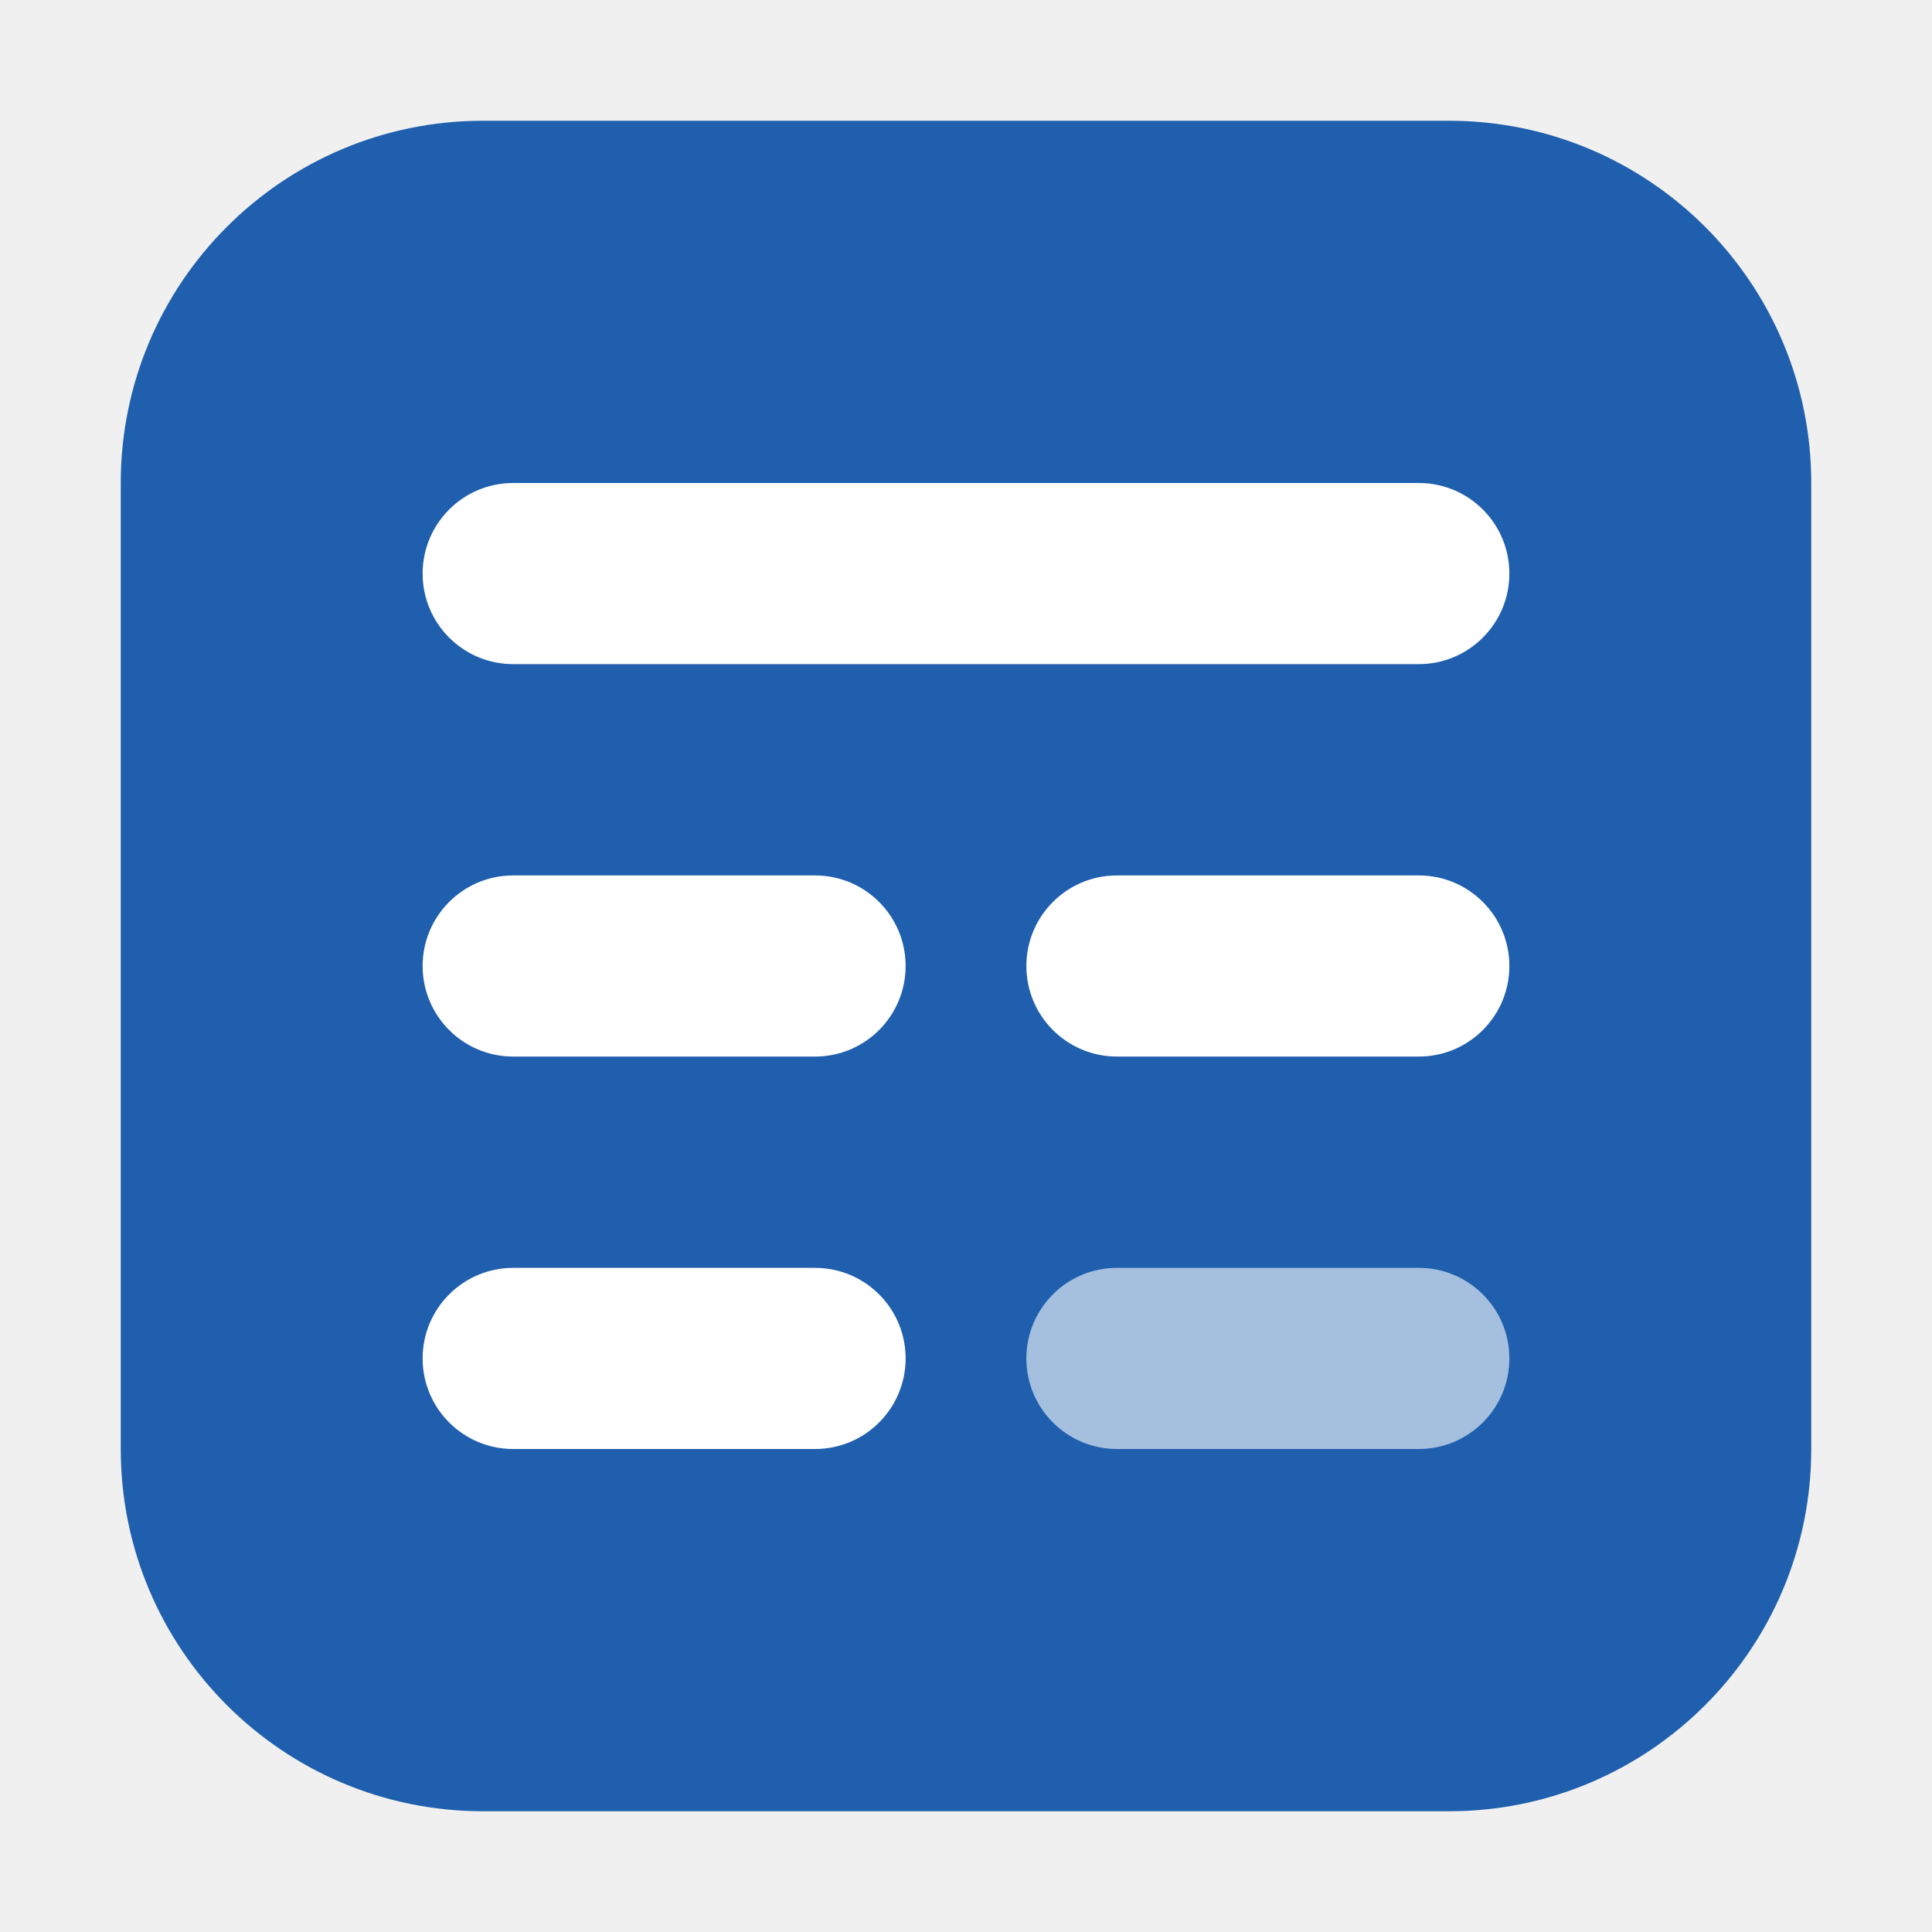
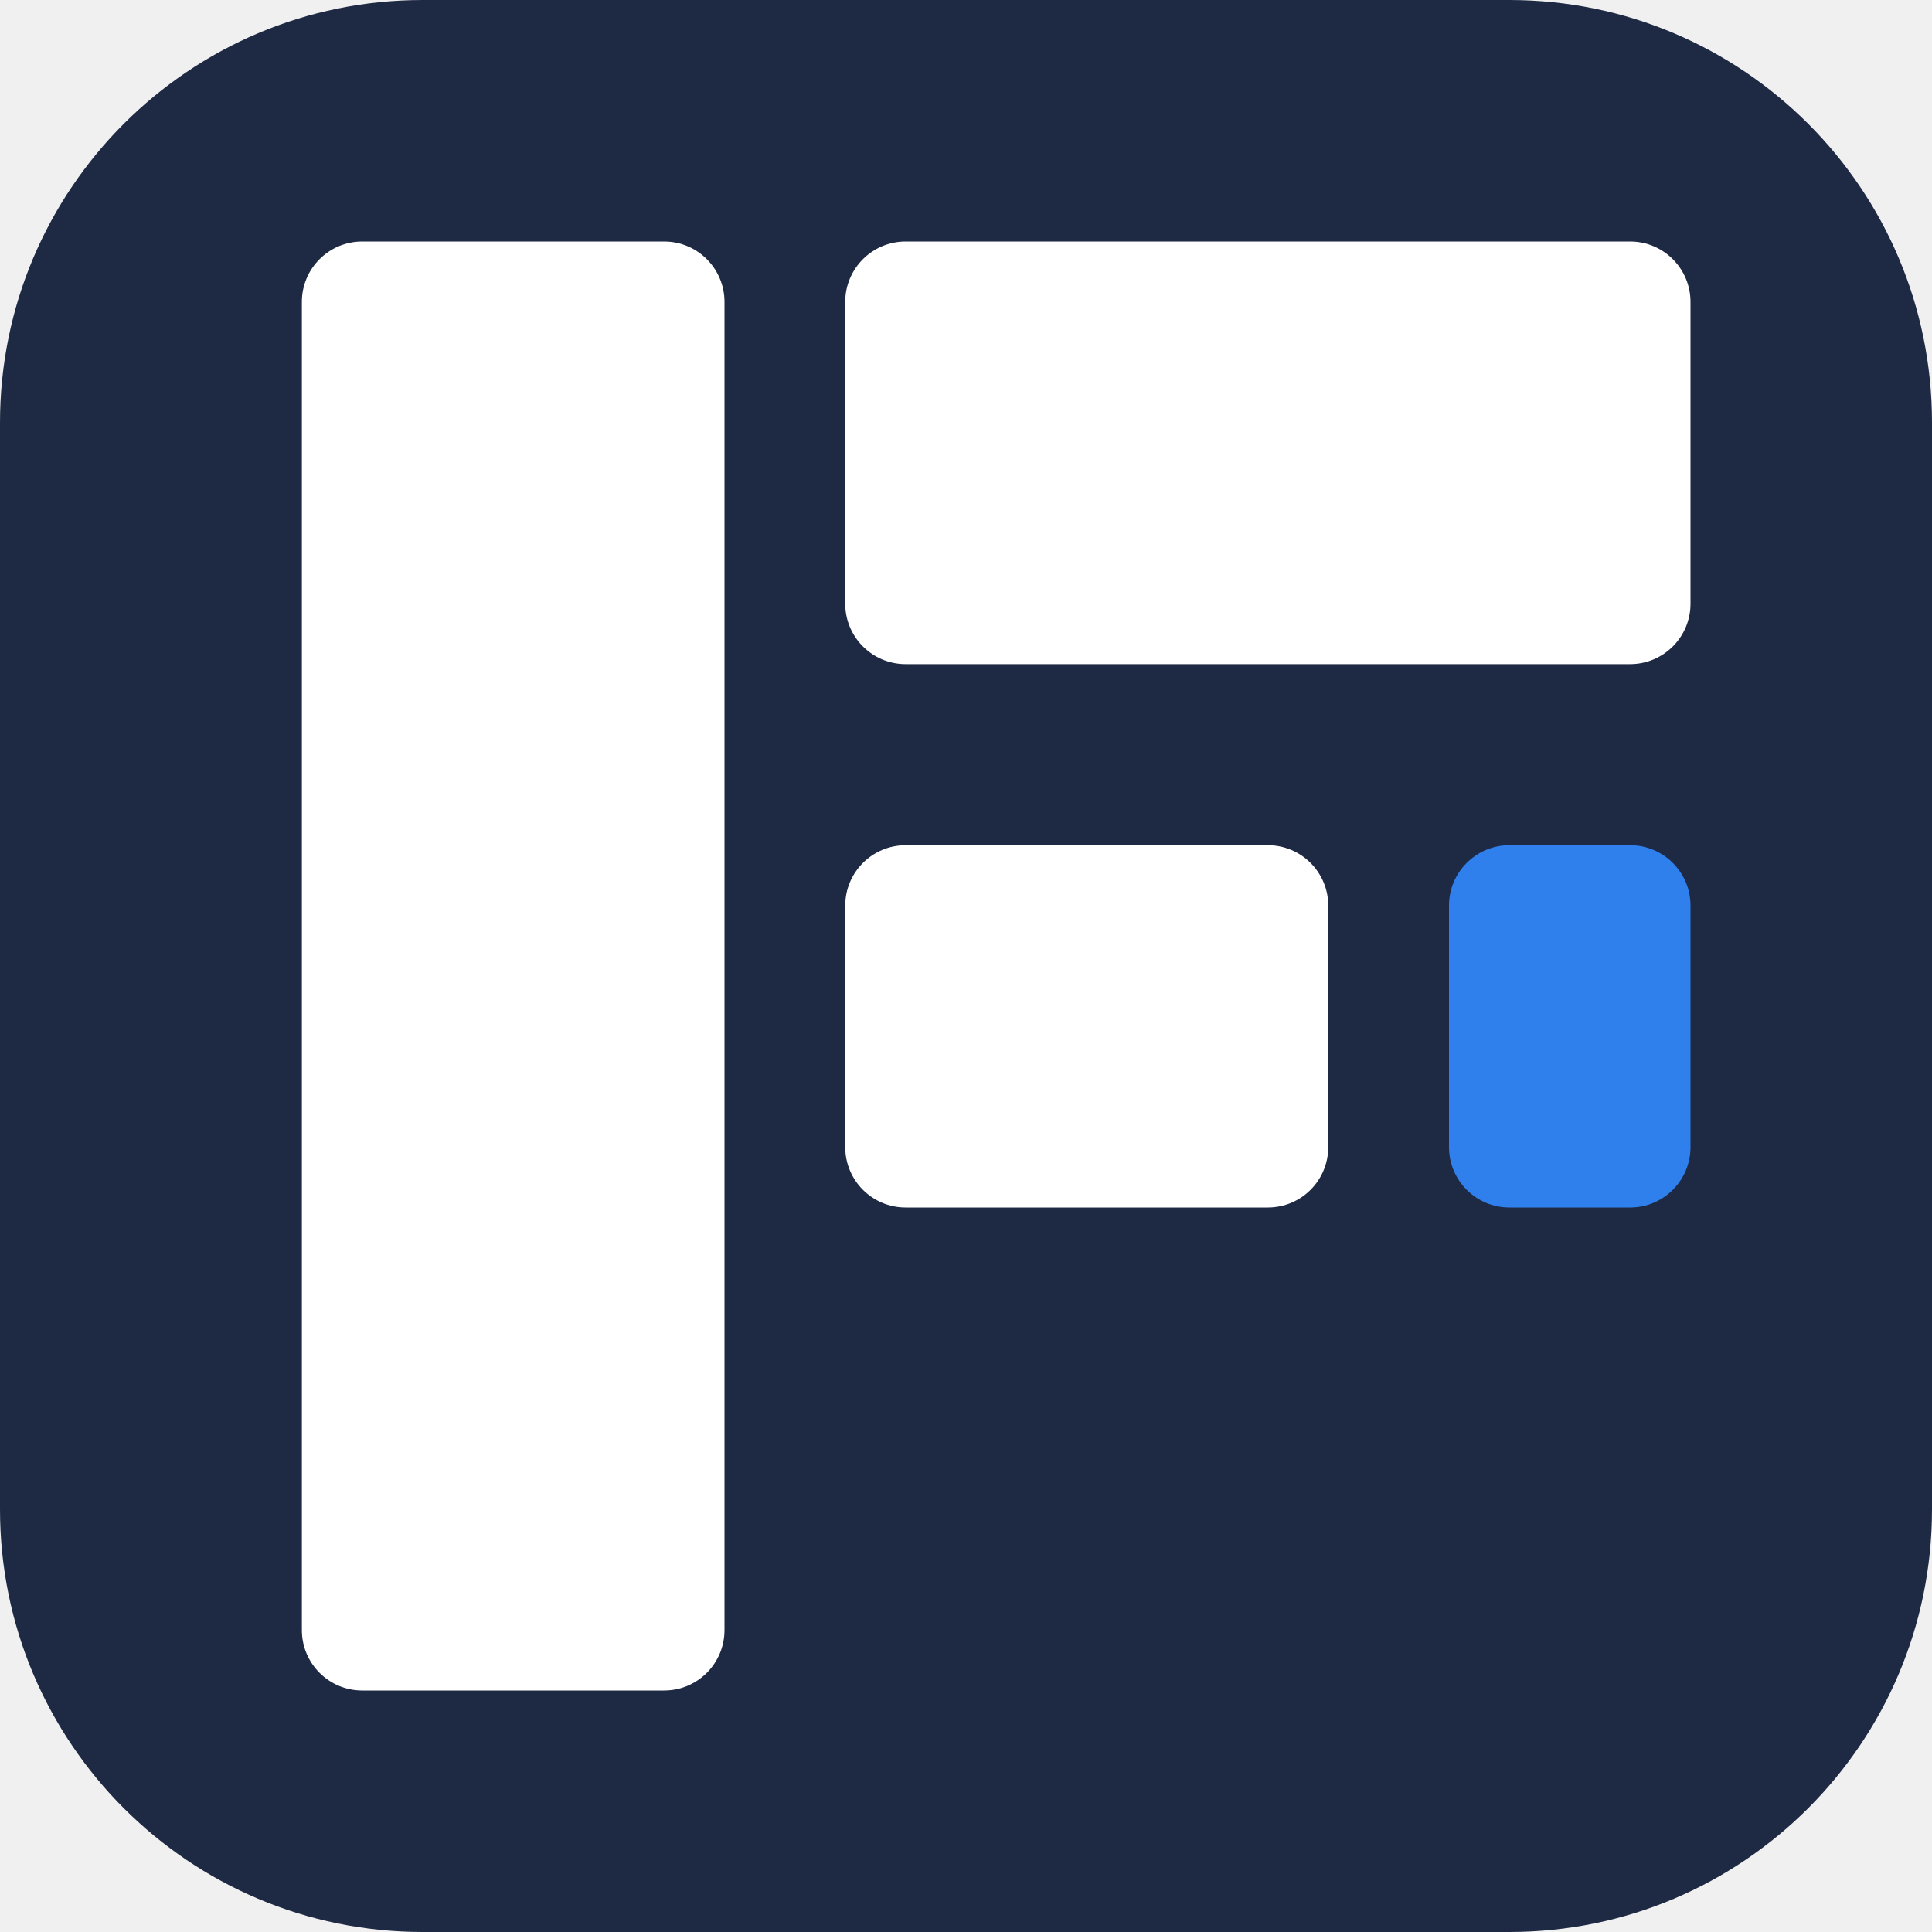
- <svg xmlns="http://www.w3.org/2000/svg" viewBox="0 0 32 32">
-   <rect x="2" y="2" width="28" height="28" rx="6" fill="#1f5fae" />
-   <rect x="7" y="8" width="18" height="3" rx="1.5" fill="#fff" />
-   <rect x="7" y="14.5" width="8" height="3" rx="1.5" fill="#fff" />
-   <rect x="17" y="14.5" width="8" height="3" rx="1.5" fill="#fff" />
-   <rect x="7" y="21" width="8" height="3" rx="1.5" fill="#fff" />
-   <rect x="17" y="21" width="8" height="3" rx="1.5" fill="#fff" opacity=".6" />
+ <svg xmlns="http://www.w3.org/2000/svg" viewBox="0 0 64 64" role="img" aria-label="Formwright">
+   <rect width="64" height="64" rx="14" fill="#1E2A44" />
+   <rect x="10" y="8" width="14" height="48" rx="2" fill="#FFFFFF" />
+   <rect x="28" y="8" width="28" height="14" rx="2" fill="#FFFFFF" />
+   <rect x="28" y="28" width="16" height="12" rx="2" fill="#FFFFFF" />
+   <rect x="48" y="28" width="8" height="12" rx="2" fill="#2F80ED" />
</svg>
